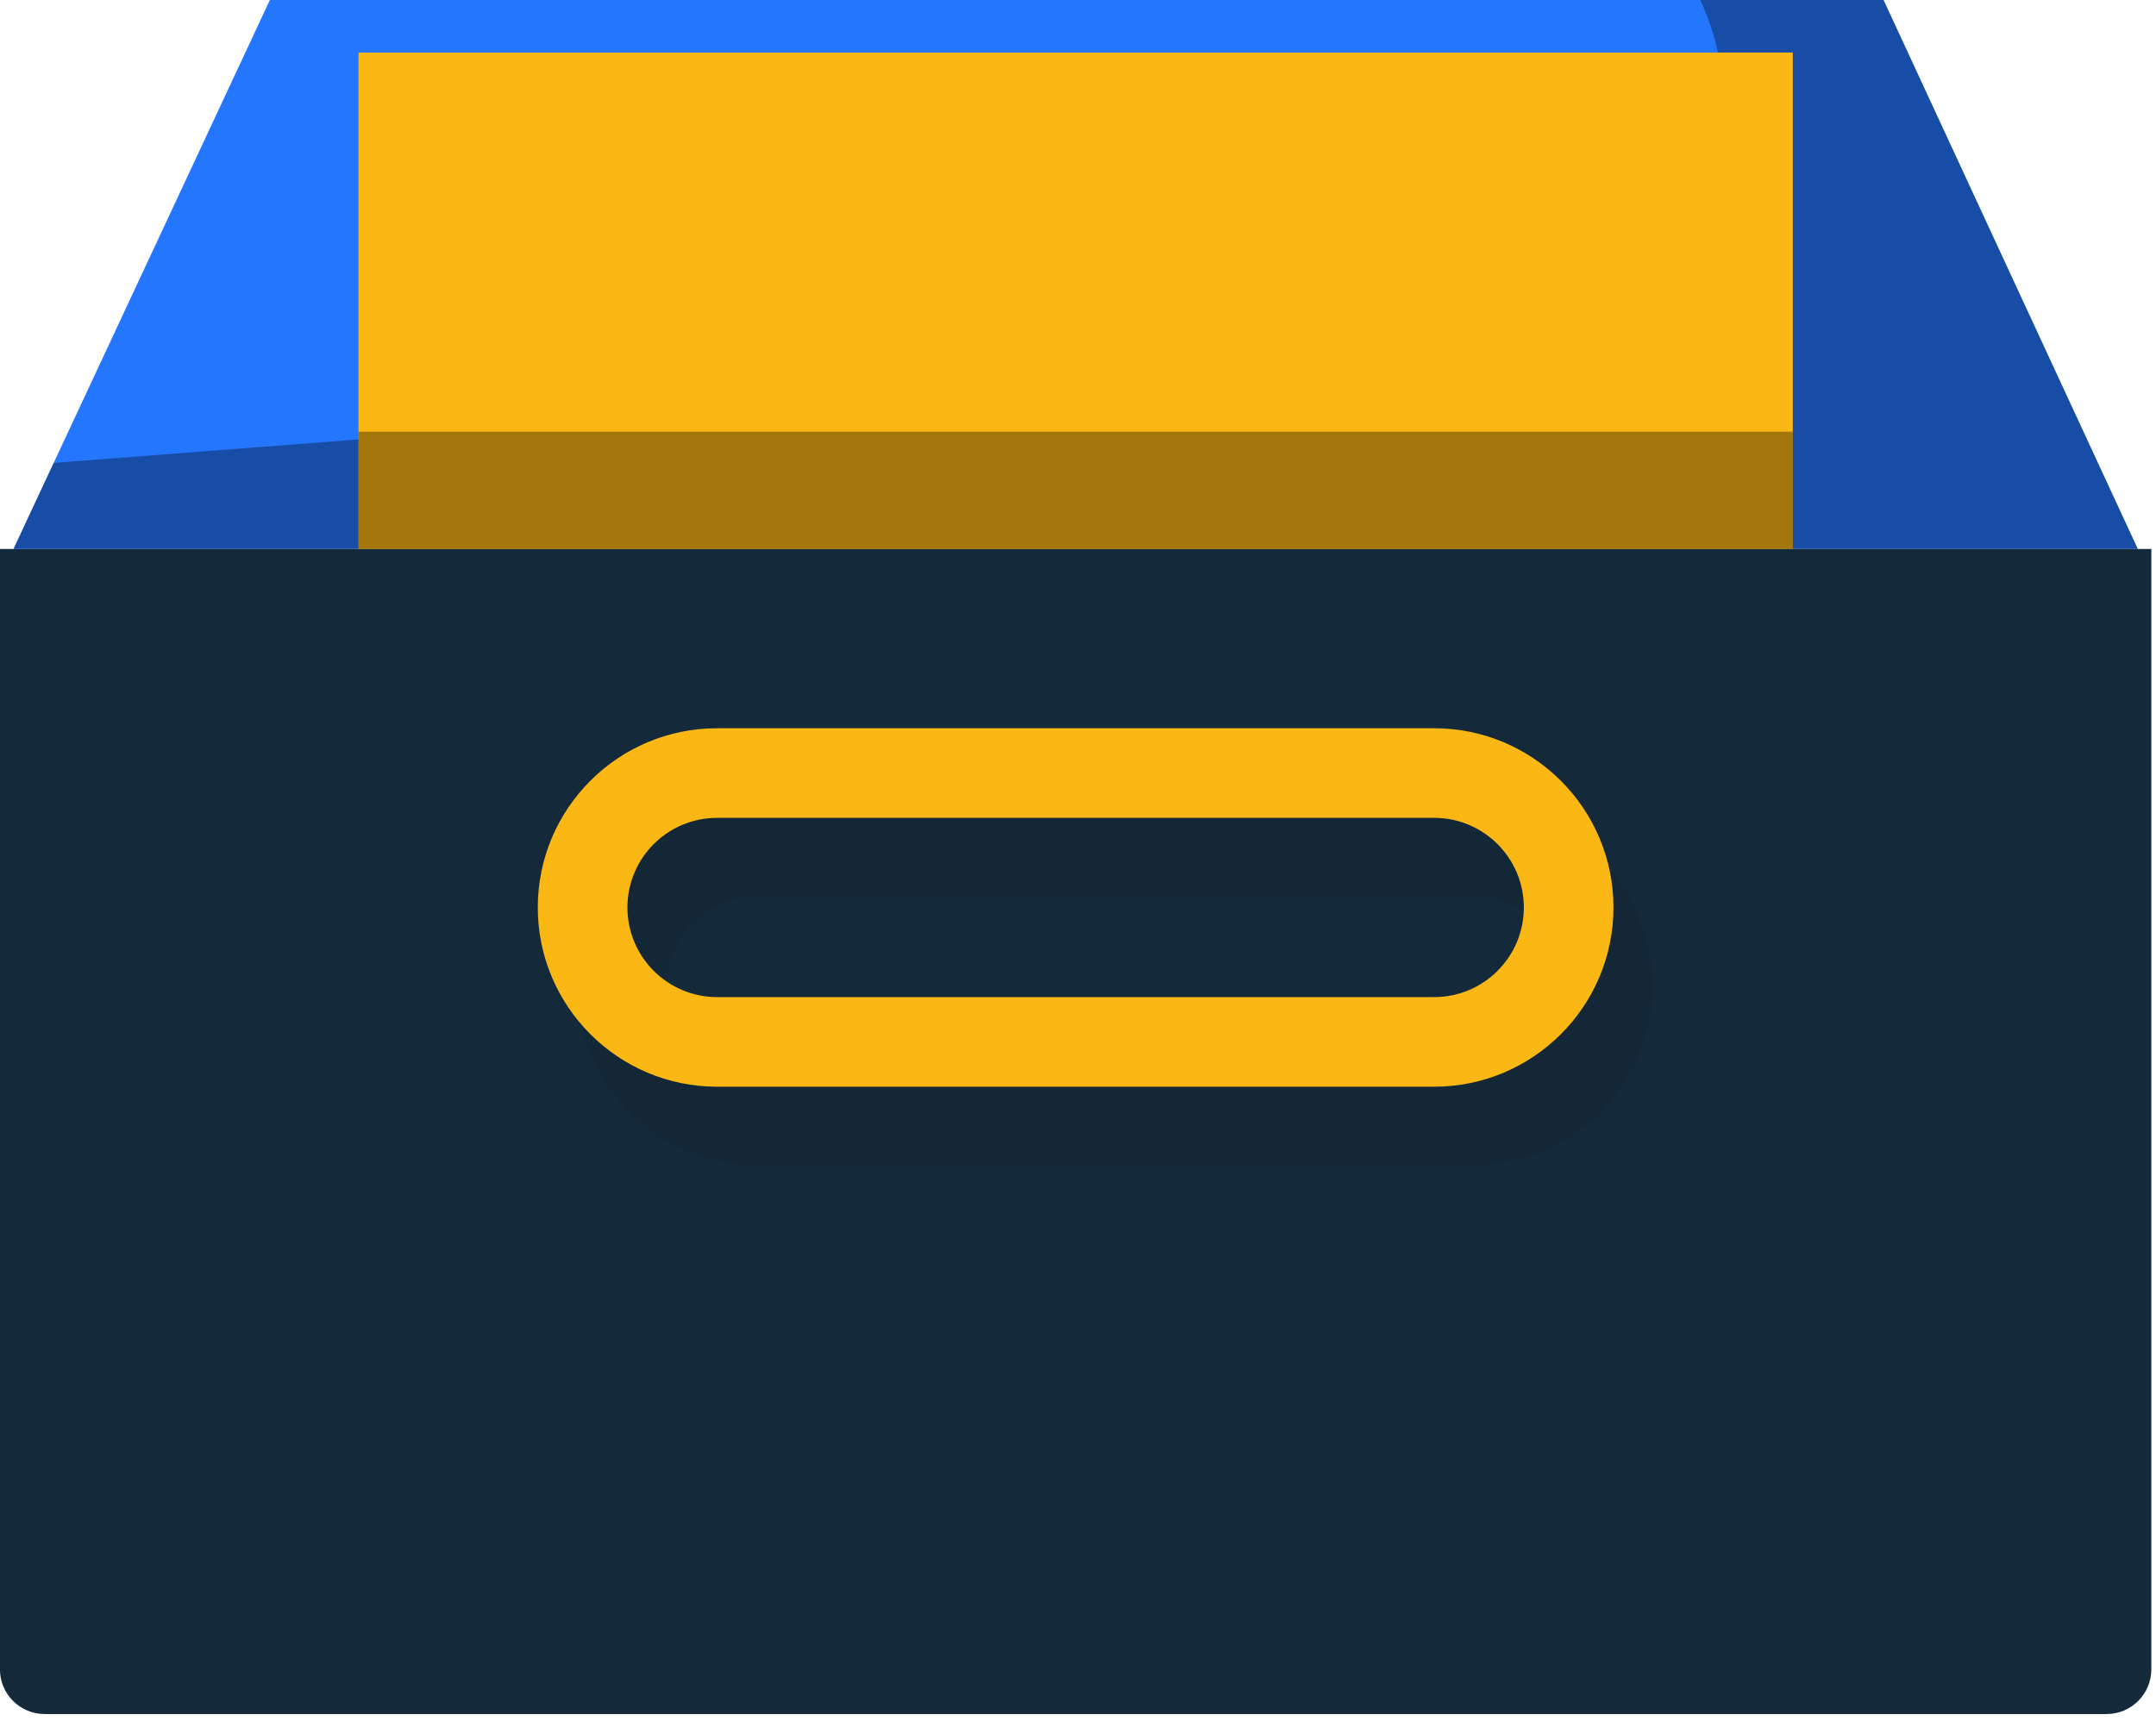
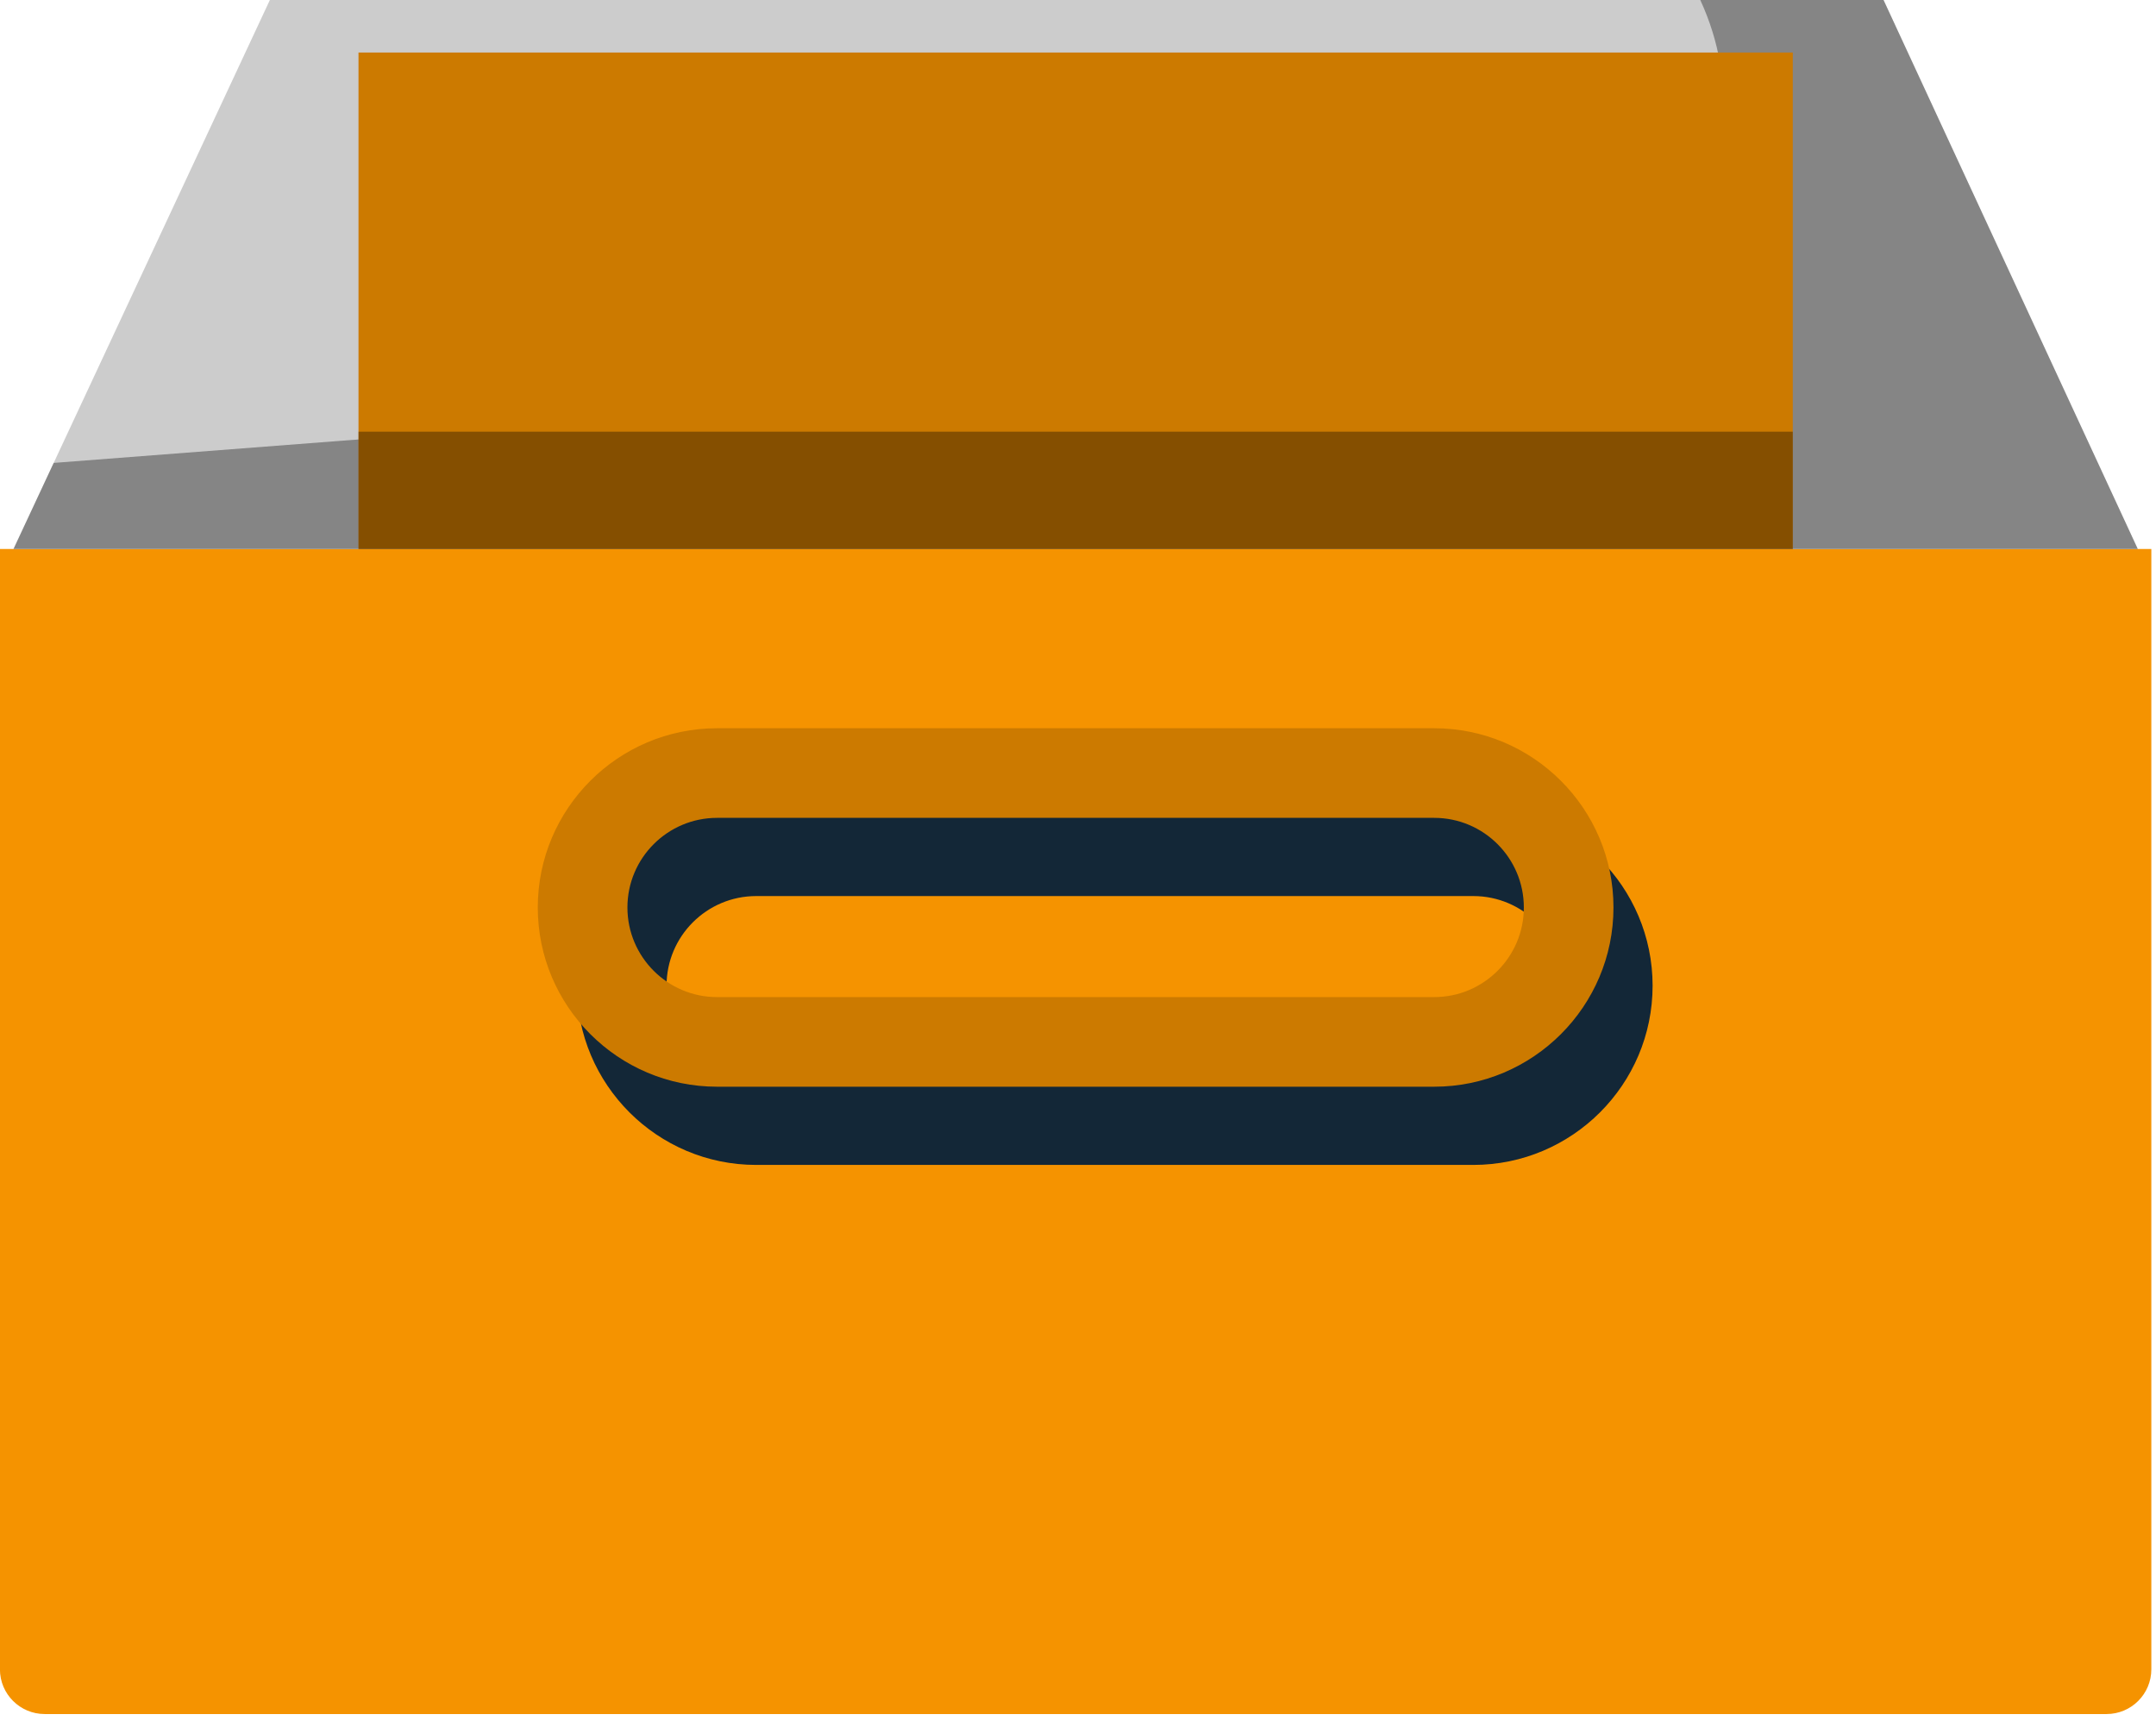
<svg xmlns="http://www.w3.org/2000/svg" preserveAspectRatio="xMidYMid" width="216" height="173" viewBox="0 0 216 173">
  <defs>
-     <style>.cls-3{fill:#142a3b}.cls-4{fill:#132737}.cls-5{fill:#fbb713}.cls-6{fill:#2476ff}.cls-7{fill:#000;opacity:.35}</style>
+     <style>.cls-3{fill:#f59300}.cls-4{fill:#132737}.cls-5{fill:#cc7a00}.cls-6{fill:#ccc}.cls-7{fill:#000;opacity:.35}</style>
  </defs>
  <g id="group-46svg">
    <path d="M-.007 55.015s0 112.256.0 112.256C-.007 169.754 2.001 171.761 4.484 171.761H211.043C213.525 171.761 215.533 169.754 215.533 167.271V55.015s-215.54.0-215.54.0z" id="path-1" class="cls-3" fill-rule="evenodd" />
    <path d="M147.606 80.813s-71.847.0-71.847.0c-9.911.0-17.963 8.06-17.963 17.962.0 9.9 8.052 17.96 17.963 17.96h71.847c9.902.0 17.961-8.06 17.961-17.96.0-9.902-8.059-17.962-17.961-17.962zm0 26.942s-71.847.0-71.847.0C70.808 107.755 66.778 103.729 66.778 98.775c0-4.956 4.03-8.982 8.981-8.982h71.847C152.556 89.793 156.586 93.819 156.586 98.775 156.586 103.729 152.556 107.755 147.606 107.755z" id="path-2" class="cls-4" fill-rule="evenodd" />
    <path d="M143.686 72.976s-71.847.0-71.847.0c-9.91.0-17.961 8.059-17.961 17.961.0 9.9 8.051 17.96 17.961 17.96h71.847c9.903.0 17.961-8.06 17.961-17.96C161.647 81.035 153.589 72.976 143.686 72.976zm0 26.941s-71.847.0-71.847.0c-4.95.0-8.98-4.025-8.98-8.98C62.859 85.981 66.889 81.956 71.839 81.956h71.847c4.952.0 8.981 4.025 8.981 8.981.0 4.955-4.029 8.98-8.981 8.98z" id="path-3" class="cls-5" fill-rule="evenodd" />
    <path d="M214.176 55.015S188.698-.012 188.698-.012s-161.655.0-161.655.0S1.351 55.015 1.351 55.015s212.825.0 212.825.0z" id="path-4" class="cls-6" fill-rule="evenodd" />
    <path d="M188.698-.012s-18.36.0-18.36.0.0.0.0.0C177.993 16.523 165.918 35.421 147.696 35.421L5.378 46.388s-4.027 8.627-4.027 8.627 212.825.0 212.825.0S188.698-.012 188.698-.012z" id="path-5" class="cls-7" fill-rule="evenodd" />
    <path d="M179.61 55.015s0-49.749.0-49.749-143.694.0-143.694.0.0 49.749.0 49.749 143.694.0 143.694.0z" id="path-6" class="cls-5" fill-rule="evenodd" />
    <path d="M35.916 55.015s143.694.0 143.694.0.0-11.756.0-11.756-143.694.0-143.694.0.0 11.756.0 11.756z" id="path-7" class="cls-7" fill-rule="evenodd" />
  </g>
</svg>
